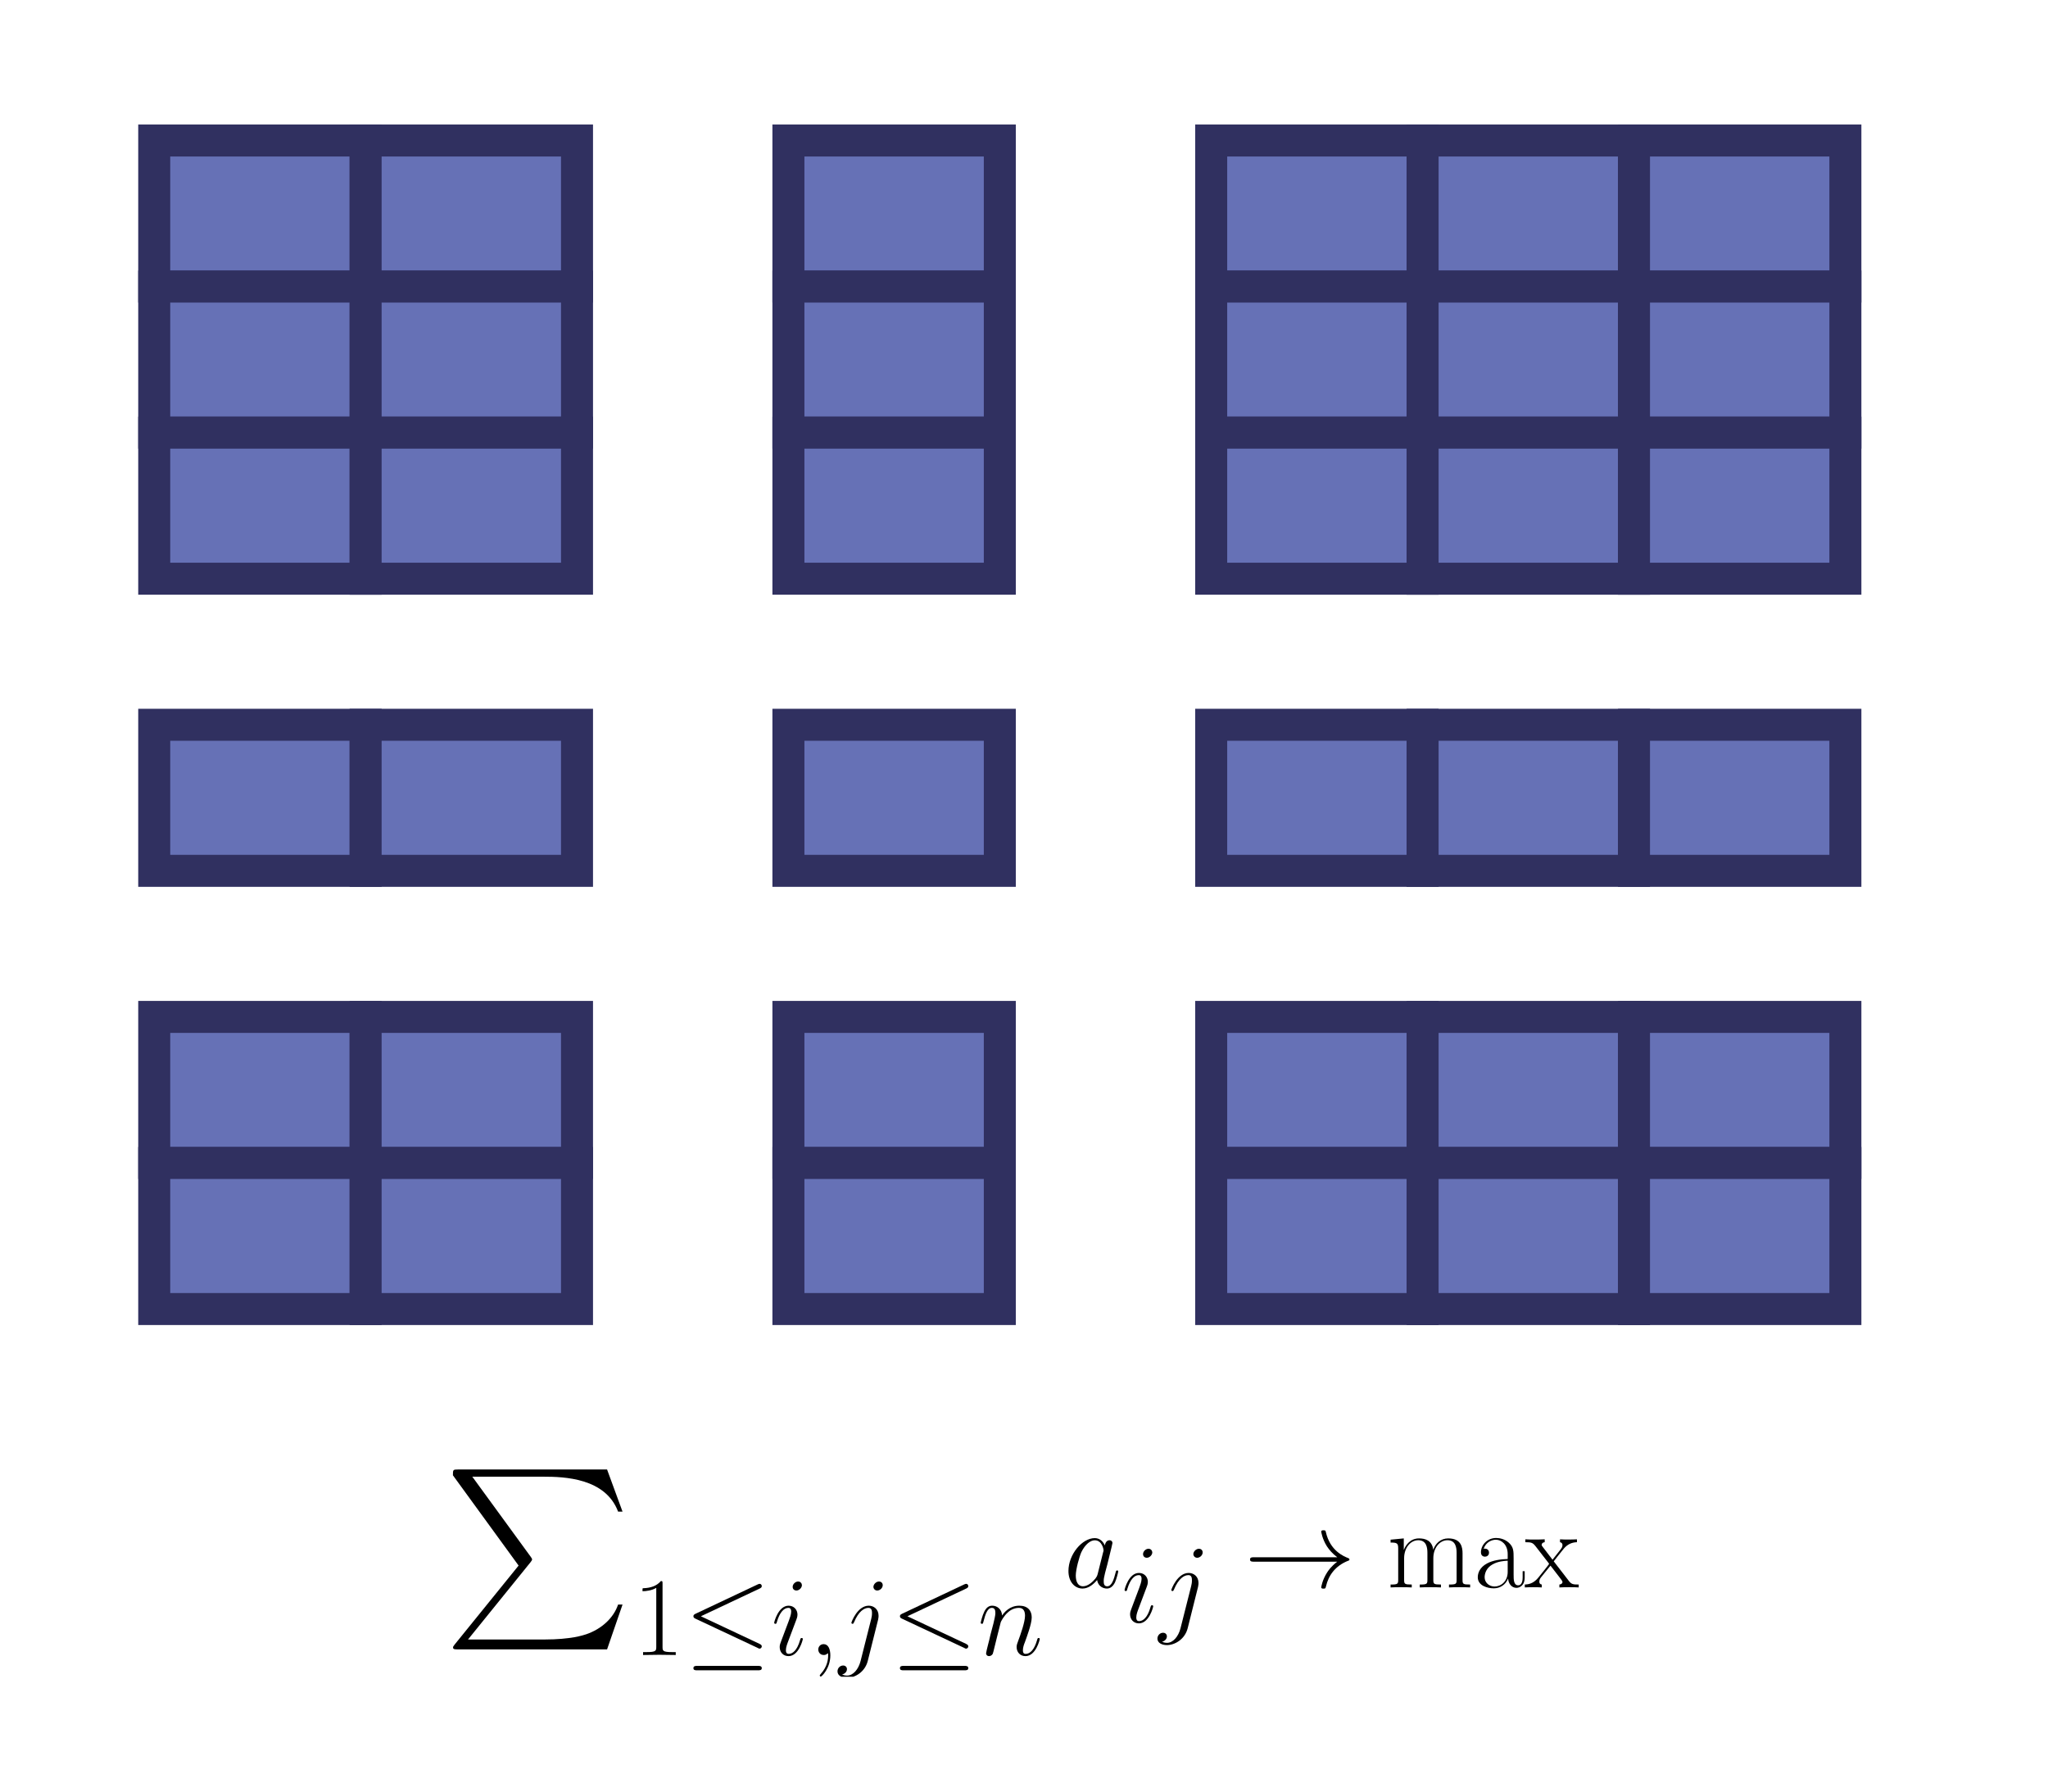
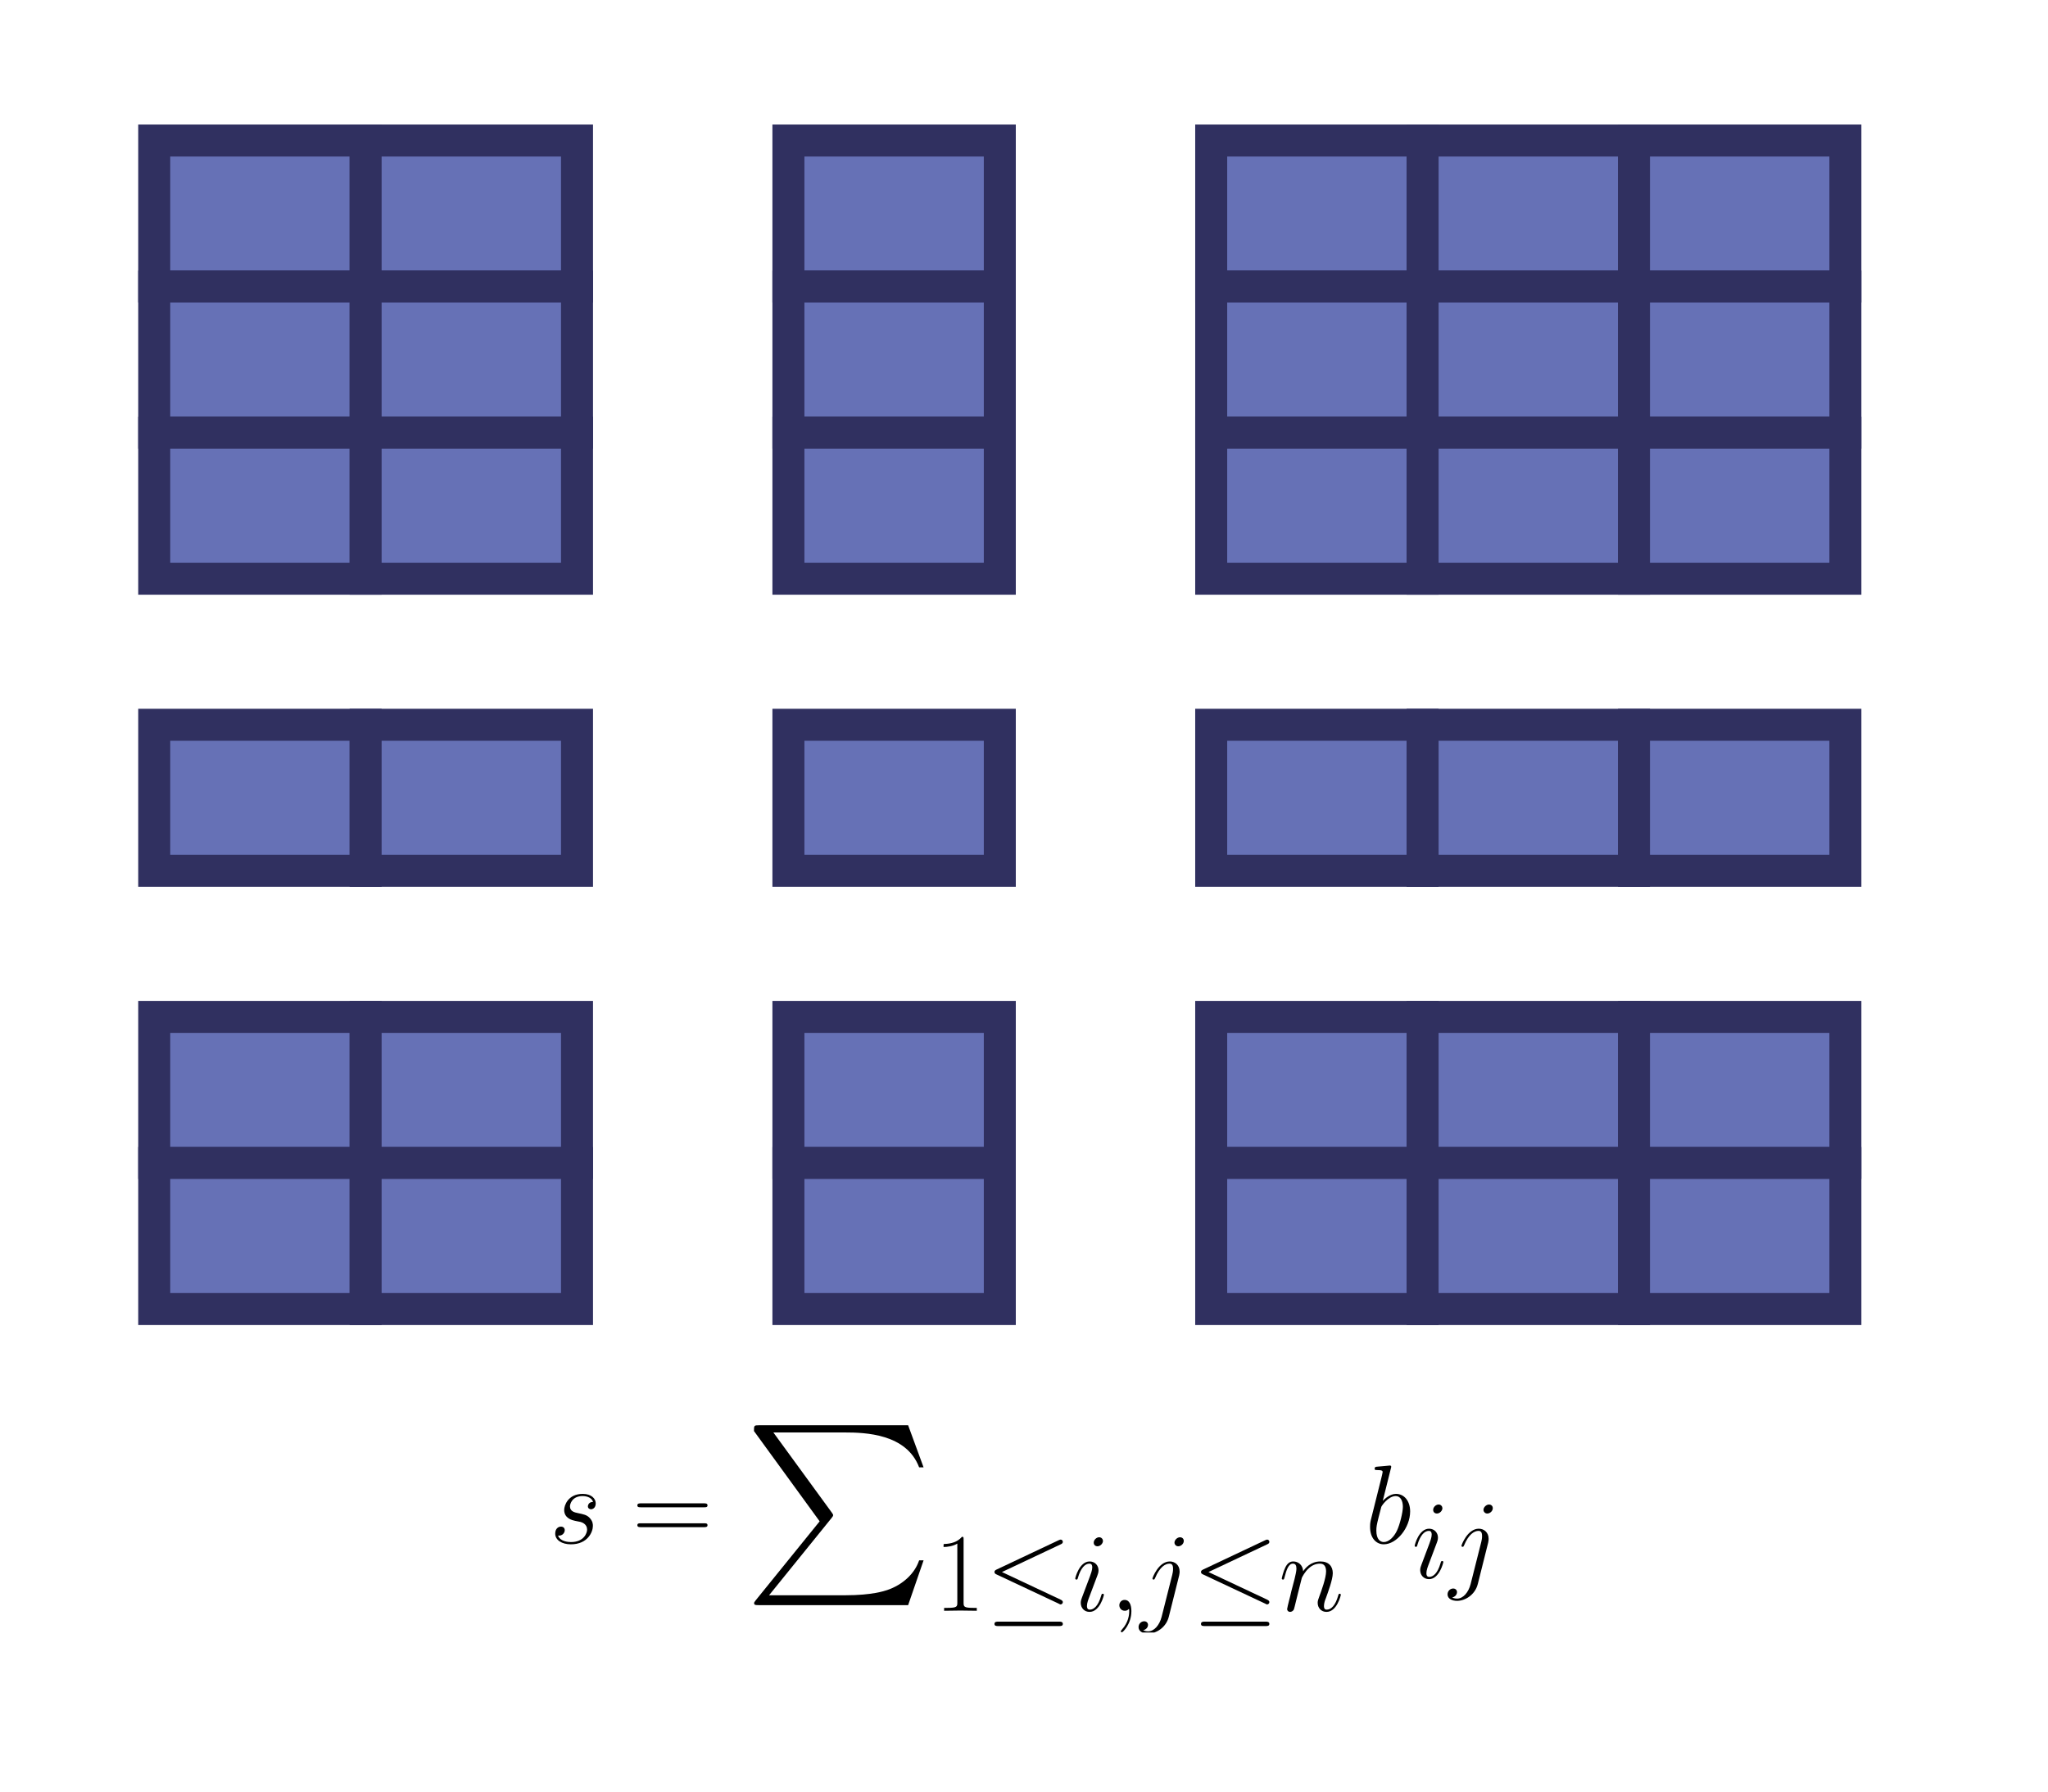
<svg xmlns="http://www.w3.org/2000/svg" width="160mm" height="140mm" viewBox="0 0 160 140" version="1.1" id="svg5">
  <defs id="defs2">
    <clipPath id="clipPath9936">
      <path clip-rule="nonzero" d="M 73,24 H 98 V 45.91 H 73 Z m 0,0" id="path8110" />
    </clipPath>
    <clipPath id="clipPath1493">
      <path clip-rule="nonzero" d="m 209,15 h 42.598 V 27 H 209 Z m 0,0" id="path1454" />
+     </clipPath>
+     <clipPath id="clipPath6006">
+       <path clip-rule="nonzero" d="M 73,24 H 98 V 45.91 H 73 Z m 0,0" id="path968" />
+     </clipPath>
+     <clipPath id="clipPath7945">
+       <path clip-rule="nonzero" d="M 73,24 H 98 V 45.91 H 73 Z m 0,0" id="path3434" />
+     </clipPath>
+     <clipPath id="clipPath5277">
+       <path clip-rule="nonzero" d="m 141,24 h 25 v 21.91 h -25 z m 0,0" id="path4739" />
+     </clipPath>
+     <clipPath id="clipPath5661">
+       <path clip-rule="nonzero" d="m 12,95 h 6 v 25.387 h -6 z m 0,0" id="path7168" />
+     </clipPath>
+     <clipPath id="clipPath7387">
+       <path clip-rule="nonzero" d="m 116,24 h 25 v 21.91 h -25 z m 0,0" id="path2583" />
    </clipPath>
  </defs>
  <g id="layer1">
    <rect style="fill:#6671b6;fill-opacity:1;stroke:#303060;stroke-width:2.5;stroke-linecap:square;stroke-miterlimit:5;stroke-dasharray:none;stroke-opacity:1" id="rect234" width="16.515" height="11.414" x="12.049" y="10.98" />
    <rect style="fill:#6671b6;fill-opacity:1;stroke:#303060;stroke-width:2.5;stroke-linecap:square;stroke-miterlimit:5;stroke-dasharray:none;stroke-opacity:1" id="rect234-3" width="16.515" height="11.414" x="28.564" y="10.98" />
    <rect style="fill:#6671b6;fill-opacity:1;stroke:#303060;stroke-width:2.5;stroke-linecap:square;stroke-miterlimit:5;stroke-dasharray:none;stroke-opacity:1" id="rect234-6" width="16.515" height="11.414" x="12.049" y="22.394" />
    <rect style="fill:#6671b6;fill-opacity:1;stroke:#303060;stroke-width:2.5;stroke-linecap:square;stroke-miterlimit:5;stroke-dasharray:none;stroke-opacity:1" id="rect234-3-7" width="16.515" height="11.414" x="28.564" y="22.394" />
    <rect style="fill:#6671b6;fill-opacity:1;stroke:#303060;stroke-width:2.5;stroke-linecap:square;stroke-miterlimit:5;stroke-dasharray:none;stroke-opacity:1" id="rect234-2" width="16.515" height="11.414" x="12.049" y="33.808" />
    <rect style="fill:#6671b6;fill-opacity:1;stroke:#303060;stroke-width:2.5;stroke-linecap:square;stroke-miterlimit:5;stroke-dasharray:none;stroke-opacity:1" id="rect234-3-9" width="16.515" height="11.414" x="28.564" y="33.808" />
    <rect style="fill:#6671b6;fill-opacity:1;stroke:#303060;stroke-width:2.5;stroke-linecap:square;stroke-miterlimit:5;stroke-dasharray:none;stroke-opacity:1" id="rect234-3-0" width="16.515" height="11.414" x="61.595" y="10.98" />
    <rect style="fill:#6671b6;fill-opacity:1;stroke:#303060;stroke-width:2.5;stroke-linecap:square;stroke-miterlimit:5;stroke-dasharray:none;stroke-opacity:1" id="rect234-3-7-3" width="16.515" height="11.414" x="61.595" y="22.394" />
    <rect style="fill:#6671b6;fill-opacity:1;stroke:#303060;stroke-width:2.5;stroke-linecap:square;stroke-miterlimit:5;stroke-dasharray:none;stroke-opacity:1" id="rect234-3-9-0" width="16.515" height="11.414" x="61.595" y="33.808" />
    <rect style="fill:#6671b6;fill-opacity:1;stroke:#303060;stroke-width:2.5;stroke-linecap:square;stroke-miterlimit:5;stroke-dasharray:none;stroke-opacity:1" id="rect234-3-8" width="16.515" height="11.414" x="94.625" y="10.98" />
    <rect style="fill:#6671b6;fill-opacity:1;stroke:#303060;stroke-width:2.5;stroke-linecap:square;stroke-miterlimit:5;stroke-dasharray:none;stroke-opacity:1" id="rect234-3-7-9" width="16.515" height="11.414" x="94.625" y="22.394" />
    <rect style="fill:#6671b6;fill-opacity:1;stroke:#303060;stroke-width:2.5;stroke-linecap:square;stroke-miterlimit:5;stroke-dasharray:none;stroke-opacity:1" id="rect234-3-9-02" width="16.515" height="11.414" x="94.625" y="33.808" />
    <rect style="fill:#6671b6;fill-opacity:1;stroke:#303060;stroke-width:2.5;stroke-linecap:square;stroke-miterlimit:5;stroke-dasharray:none;stroke-opacity:1" id="rect234-7-5" width="16.515" height="11.414" x="111.141" y="10.98" />
    <rect style="fill:#6671b6;fill-opacity:1;stroke:#303060;stroke-width:2.5;stroke-linecap:square;stroke-miterlimit:5;stroke-dasharray:none;stroke-opacity:1" id="rect234-3-0-9" width="16.515" height="11.414" x="127.656" y="10.98" />
    <rect style="fill:#6671b6;fill-opacity:1;stroke:#303060;stroke-width:2.5;stroke-linecap:square;stroke-miterlimit:5;stroke-dasharray:none;stroke-opacity:1" id="rect234-6-9-2" width="16.515" height="11.414" x="111.141" y="22.394" />
    <rect style="fill:#6671b6;fill-opacity:1;stroke:#303060;stroke-width:2.5;stroke-linecap:square;stroke-miterlimit:5;stroke-dasharray:none;stroke-opacity:1" id="rect234-3-7-3-2" width="16.515" height="11.414" x="127.656" y="22.394" />
    <rect style="fill:#6671b6;fill-opacity:1;stroke:#303060;stroke-width:2.5;stroke-linecap:square;stroke-miterlimit:5;stroke-dasharray:none;stroke-opacity:1" id="rect234-2-6-8" width="16.515" height="11.414" x="111.141" y="33.808" />
    <rect style="fill:#6671b6;fill-opacity:1;stroke:#303060;stroke-width:2.5;stroke-linecap:square;stroke-miterlimit:5;stroke-dasharray:none;stroke-opacity:1" id="rect234-3-9-0-9" width="16.515" height="11.414" x="127.656" y="33.808" />
    <rect style="fill:#6671b6;fill-opacity:1;stroke:#303060;stroke-width:2.5;stroke-linecap:square;stroke-miterlimit:5;stroke-dasharray:none;stroke-opacity:1" id="rect234-612" width="16.515" height="11.414" x="12.049" y="56.636" />
    <rect style="fill:#6671b6;fill-opacity:1;stroke:#303060;stroke-width:2.5;stroke-linecap:square;stroke-miterlimit:5;stroke-dasharray:none;stroke-opacity:1" id="rect234-3-93" width="16.515" height="11.414" x="28.564" y="56.636" />
    <rect style="fill:#6671b6;fill-opacity:1;stroke:#303060;stroke-width:2.5;stroke-linecap:square;stroke-miterlimit:5;stroke-dasharray:none;stroke-opacity:1" id="rect234-2-7" width="16.515" height="11.414" x="12.049" y="79.464" />
    <rect style="fill:#6671b6;fill-opacity:1;stroke:#303060;stroke-width:2.5;stroke-linecap:square;stroke-miterlimit:5;stroke-dasharray:none;stroke-opacity:1" id="rect234-3-9-8" width="16.515" height="11.414" x="28.564" y="79.464" />
    <rect style="fill:#6671b6;fill-opacity:1;stroke:#303060;stroke-width:2.5;stroke-linecap:square;stroke-miterlimit:5;stroke-dasharray:none;stroke-opacity:1" id="rect234-6-1-4" width="16.515" height="11.414" x="12.049" y="90.878" />
    <rect style="fill:#6671b6;fill-opacity:1;stroke:#303060;stroke-width:2.5;stroke-linecap:square;stroke-miterlimit:5;stroke-dasharray:none;stroke-opacity:1" id="rect234-3-7-2-5" width="16.515" height="11.414" x="28.564" y="90.878" />
    <rect style="fill:#6671b6;fill-opacity:1;stroke:#303060;stroke-width:2.5;stroke-linecap:square;stroke-miterlimit:5;stroke-dasharray:none;stroke-opacity:1" id="rect234-3-0-3" width="16.515" height="11.414" x="61.595" y="56.636" />
    <rect style="fill:#6671b6;fill-opacity:1;stroke:#303060;stroke-width:2.5;stroke-linecap:square;stroke-miterlimit:5;stroke-dasharray:none;stroke-opacity:1" id="rect234-3-9-0-6" width="16.515" height="11.414" x="61.595" y="79.464" />
    <rect style="fill:#6671b6;fill-opacity:1;stroke:#303060;stroke-width:2.5;stroke-linecap:square;stroke-miterlimit:5;stroke-dasharray:none;stroke-opacity:1" id="rect234-3-7-2-2-2" width="16.515" height="11.414" x="61.595" y="90.878" />
    <rect style="fill:#6671b6;fill-opacity:1;stroke:#303060;stroke-width:2.5;stroke-linecap:square;stroke-miterlimit:5;stroke-dasharray:none;stroke-opacity:1" id="rect234-3-8-6" width="16.515" height="11.414" x="94.625" y="56.636" />
    <rect style="fill:#6671b6;fill-opacity:1;stroke:#303060;stroke-width:2.5;stroke-linecap:square;stroke-miterlimit:5;stroke-dasharray:none;stroke-opacity:1" id="rect234-3-9-02-4" width="16.515" height="11.414" x="94.625" y="79.464" />
    <rect style="fill:#6671b6;fill-opacity:1;stroke:#303060;stroke-width:2.5;stroke-linecap:square;stroke-miterlimit:5;stroke-dasharray:none;stroke-opacity:1" id="rect234-3-7-2-7-6" width="16.515" height="11.414" x="94.625" y="90.878" />
    <rect style="fill:#6671b6;fill-opacity:1;stroke:#303060;stroke-width:2.5;stroke-linecap:square;stroke-miterlimit:5;stroke-dasharray:none;stroke-opacity:1" id="rect234-7-5-5" width="16.515" height="11.414" x="111.141" y="56.636" />
    <rect style="fill:#6671b6;fill-opacity:1;stroke:#303060;stroke-width:2.5;stroke-linecap:square;stroke-miterlimit:5;stroke-dasharray:none;stroke-opacity:1" id="rect234-3-0-9-6" width="16.515" height="11.414" x="127.656" y="56.636" />
    <rect style="fill:#6671b6;fill-opacity:1;stroke:#303060;stroke-width:2.5;stroke-linecap:square;stroke-miterlimit:5;stroke-dasharray:none;stroke-opacity:1" id="rect234-2-6-8-7" width="16.515" height="11.414" x="111.141" y="79.464" />
    <rect style="fill:#6671b6;fill-opacity:1;stroke:#303060;stroke-width:2.5;stroke-linecap:square;stroke-miterlimit:5;stroke-dasharray:none;stroke-opacity:1" id="rect234-3-9-0-9-4" width="16.515" height="11.414" x="127.656" y="79.464" />
    <rect style="fill:#6671b6;fill-opacity:1;stroke:#303060;stroke-width:2.5;stroke-linecap:square;stroke-miterlimit:5;stroke-dasharray:none;stroke-opacity:1" id="rect234-6-1-6-7-5" width="16.515" height="11.414" x="111.141" y="90.878" />
    <rect style="fill:#6671b6;fill-opacity:1;stroke:#303060;stroke-width:2.5;stroke-linecap:square;stroke-miterlimit:5;stroke-dasharray:none;stroke-opacity:1" id="rect234-3-7-2-2-3-2" width="16.515" height="11.414" x="127.656" y="90.878" />
-     <g transform="translate(35.38369,114.8306)" id="g1934">
-       <g fill="#000000" fill-opacity="1" id="g50" transform="matrix(0.352778,0,0,0.352778,-0.788238,0)">
-         <g id="use48">
-           <path d="M 16.781,21.281 2.625,38.766 C 2.312,39.172 2.266,39.25 2.266,39.406 c 0,0.438 0.359,0.438 1.078,0.438 H 36.375 l 3.422,-9.922 H 38.812 c -1,2.984 -3.672,5.422 -7.062,6.578 -0.625,0.203 -3.375,1.156 -9.234,1.156 H 5.578 L 19.406,20.562 c 0.281,-0.359 0.359,-0.484 0.359,-0.641 0,-0.156 -0.047,-0.203 -0.281,-0.562 L 6.531,1.594 H 22.312 c 4.547,0 13.703,0.281 16.5,7.734 h 0.984 L 36.375,0 H 3.344 C 2.266,0 2.234,0.047 2.234,1.281 Z m 0,0" id="path106" />
+     <g transform="translate(43.37639,111.3738)" id="g2100">
+       <g fill="#000000" fill-opacity="1" id="g41" transform="matrix(0.352778,0,0,0.352778,-0.446484,0)">
+         <g id="use39" transform="translate(0,26.122)">
+           <path d="m 5.656,-4.953 c 0.422,0.078 1.078,0.219 1.234,0.25 0.328,0.094 1.438,0.484 1.438,1.688 C 8.328,-2.25 7.625,-0.25 4.766,-0.25 4.234,-0.25 2.375,-0.328 1.891,-1.688 2.875,-1.562 3.375,-2.328 3.375,-2.875 c 0,-0.516 -0.359,-0.797 -0.844,-0.797 -0.547,0 -1.266,0.422 -1.266,1.547 0,1.453 1.484,2.375 3.469,2.375 3.766,0 4.875,-2.781 4.875,-4.062 0,-0.375 0,-1.062 -0.781,-1.859 -0.625,-0.594 -1.219,-0.719 -2.562,-1 C 5.594,-6.812 4.531,-7.031 4.531,-8.156 c 0,-0.5 0.453,-2.281 2.797,-2.281 1.047,0 2.062,0.406 2.312,1.297 -1.094,0 -1.141,0.938 -1.141,0.969 0,0.516 0.469,0.656 0.688,0.656 0.359,0 1.047,-0.266 1.047,-1.312 0,-1.031 -0.938,-2.094 -2.875,-2.094 -3.25,0 -4.109,2.547 -4.109,3.562 0,1.875 1.828,2.281 2.406,2.406 z m 0,0" id="path91" />
        </g>
      </g>
-       <g fill="#000000" fill-opacity="1" id="g54" transform="matrix(0.352778,0,0,0.352778,-0.788238,0)">
-         <g id="use52" transform="translate(42.065,41.09)">
-           <path d="m 6.594,-15.828 c 0,-0.531 -0.031,-0.547 -0.375,-0.547 -0.969,1.156 -2.422,1.531 -3.812,1.578 -0.078,0 -0.203,0 -0.219,0.047 -0.031,0.062 -0.031,0.109 -0.031,0.625 0.766,0 2.062,-0.156 3.047,-0.75 v 13.062 c 0,0.875 -0.047,1.172 -2.188,1.172 H 2.281 V 0 c 1.188,-0.031 2.422,-0.047 3.609,-0.047 1.203,0 2.438,0.016 3.625,0.047 v -0.641 h -0.75 c -2.125,0 -2.172,-0.281 -2.172,-1.172 z m 0,0" id="path110" />
+       <g fill="#000000" fill-opacity="1" id="g45" transform="matrix(0.352778,0,0,0.352778,-0.446484,0)">
+         <g id="use43" transform="translate(18.318,26.122)">
+           <path d="m 15.938,-7.953 c 0.375,0 0.734,0 0.734,-0.422 0,-0.453 -0.422,-0.453 -0.844,-0.453 H 1.984 c -0.422,0 -0.844,0 -0.844,0.453 0,0.422 0.375,0.422 0.75,0.422 z m -0.109,4.406 c 0.422,0 0.844,0 0.844,-0.438 0,-0.422 -0.359,-0.422 -0.734,-0.422 H 1.891 c -0.375,0 -0.75,0 -0.75,0.422 0,0.438 0.422,0.438 0.844,0.438 z m 0,0" id="path95" />
        </g>
      </g>
-       <g fill="#000000" fill-opacity="1" id="g58" transform="matrix(0.352778,0,0,0.352778,-0.788238,0)">
-         <g id="use56" transform="translate(53.432,41.09)">
-           <path d="m 16.734,-14.719 c 0.266,-0.125 0.469,-0.25 0.469,-0.547 0,-0.266 -0.203,-0.5 -0.5,-0.5 -0.125,0 -0.344,0.109 -0.453,0.156 l -13.703,6.469 c -0.422,0.188 -0.484,0.375 -0.484,0.562 0,0.234 0.141,0.406 0.484,0.547 L 16.25,-1.594 c 0.328,0.188 0.375,0.188 0.453,0.188 0.266,0 0.5,-0.234 0.5,-0.5 0,-0.219 -0.109,-0.375 -0.531,-0.578 L 3.719,-8.578 Z m -0.406,18.109 c 0.422,0 0.875,0 0.875,-0.484 0,-0.5 -0.531,-0.5 -0.891,-0.5 H 2.953 c -0.375,0 -0.891,0 -0.891,0.5 0,0.484 0.438,0.484 0.859,0.484 z m 0,0" id="path114" />
+       <g fill="#000000" fill-opacity="1" id="g49" transform="matrix(0.352778,0,0,0.352778,-0.446484,0)">
+         <g id="use47" transform="translate(43.046)">
+           <path d="M 16.781,21.281 2.625,38.766 C 2.312,39.172 2.266,39.25 2.266,39.406 c 0,0.438 0.359,0.438 1.078,0.438 H 36.375 l 3.422,-9.922 H 38.812 c -1,2.984 -3.672,5.422 -7.062,6.578 -0.625,0.203 -3.375,1.156 -9.234,1.156 H 5.578 L 19.406,20.562 c 0.281,-0.359 0.359,-0.484 0.359,-0.641 0,-0.156 -0.047,-0.203 -0.281,-0.562 L 6.531,1.594 H 22.312 c 4.547,0 13.703,0.281 16.5,7.734 h 0.984 L 36.375,0 H 3.344 C 2.266,0 2.234,0.047 2.234,1.281 Z m 0,0" id="path99" />
        </g>
      </g>
-       <g clip-path="url(#clipPath9936)" id="g68" transform="matrix(0.352778,0,0,0.352778,-0.788238,0)">
-         <g fill="#000000" fill-opacity="1" id="g66">
-           <g id="use60" transform="translate(72.711,41.09)">
-             <path d="m 7.016,-3.547 c 0,-0.125 -0.109,-0.219 -0.25,-0.219 -0.219,0 -0.25,0.078 -0.375,0.5 C 5.75,-1.016 4.734,-0.25 3.922,-0.25 c -0.297,0 -0.656,-0.078 -0.656,-0.812 0,-0.672 0.297,-1.422 0.578,-2.156 l 1.734,-4.609 c 0.078,-0.203 0.25,-0.641 0.25,-1.125 0,-1.031 -0.75,-1.969 -1.969,-1.969 -2.266,0 -3.188,3.594 -3.188,3.781 0,0.109 0.094,0.234 0.266,0.234 0.234,0 0.25,-0.109 0.344,-0.453 0.609,-2.078 1.547,-3.078 2.516,-3.078 0.219,0 0.641,0.031 0.641,0.828 0,0.641 -0.328,1.453 -0.516,2 L 2.188,-3 c -0.156,0.391 -0.297,0.797 -0.297,1.234 0,1.125 0.766,2.016 1.953,2.016 2.281,0 3.172,-3.625 3.172,-3.797 z M 6.812,-15.469 c 0,-0.359 -0.297,-0.812 -0.844,-0.812 -0.562,0 -1.203,0.547 -1.203,1.188 0,0.625 0.516,0.812 0.812,0.812 0.672,0 1.234,-0.641 1.234,-1.188 z m 0,0" id="path118" />
+       <g fill="#000000" fill-opacity="1" id="g53" transform="matrix(0.352778,0,0,0.352778,-0.446484,0)">
+         <g id="use51" transform="translate(85.11,41.09)">
+           <path d="m 6.594,-15.828 c 0,-0.531 -0.031,-0.547 -0.375,-0.547 -0.969,1.156 -2.422,1.531 -3.812,1.578 -0.078,0 -0.203,0 -0.219,0.047 -0.031,0.062 -0.031,0.109 -0.031,0.625 0.766,0 2.062,-0.156 3.047,-0.75 v 13.062 c 0,0.875 -0.047,1.172 -2.188,1.172 H 2.281 V 0 c 1.188,-0.031 2.422,-0.047 3.609,-0.047 1.203,0 2.438,0.016 3.625,0.047 v -0.641 h -0.75 c -2.125,0 -2.172,-0.281 -2.172,-1.172 z m 0,0" id="path103" />
+         </g>
+       </g>
+       <g fill="#000000" fill-opacity="1" id="g57" transform="matrix(0.352778,0,0,0.352778,-0.446484,0)">
+         <g id="use55" transform="translate(96.478,41.09)">
+           <path d="m 16.734,-14.719 c 0.266,-0.125 0.469,-0.25 0.469,-0.547 0,-0.266 -0.203,-0.5 -0.5,-0.5 -0.125,0 -0.344,0.109 -0.453,0.156 l -13.703,6.469 c -0.422,0.188 -0.484,0.375 -0.484,0.562 0,0.234 0.141,0.406 0.484,0.547 L 16.25,-1.594 c 0.328,0.188 0.375,0.188 0.453,0.188 0.266,0 0.5,-0.234 0.5,-0.5 0,-0.219 -0.109,-0.375 -0.531,-0.578 L 3.719,-8.578 Z m -0.406,18.109 c 0.422,0 0.875,0 0.875,-0.484 0,-0.5 -0.531,-0.5 -0.891,-0.5 H 2.953 c -0.375,0 -0.891,0 -0.891,0.5 0,0.484 0.438,0.484 0.859,0.484 z m 0,0" id="path107" />
+         </g>
+       </g>
+       <g clip-path="url(#clipPath7387)" id="g67" transform="matrix(0.352778,0,0,0.352778,-0.446484,0)">
+         <g fill="#000000" fill-opacity="1" id="g65">
+           <g id="use59" transform="translate(115.757,41.09)">
+             <path d="m 7.016,-3.547 c 0,-0.125 -0.109,-0.219 -0.25,-0.219 -0.219,0 -0.25,0.078 -0.375,0.5 C 5.75,-1.016 4.734,-0.25 3.922,-0.25 c -0.297,0 -0.656,-0.078 -0.656,-0.812 0,-0.672 0.297,-1.422 0.578,-2.156 l 1.734,-4.609 c 0.078,-0.203 0.25,-0.641 0.25,-1.125 0,-1.031 -0.75,-1.969 -1.969,-1.969 -2.266,0 -3.188,3.594 -3.188,3.781 0,0.109 0.094,0.234 0.266,0.234 0.234,0 0.25,-0.109 0.344,-0.453 0.609,-2.078 1.547,-3.078 2.516,-3.078 0.219,0 0.641,0.031 0.641,0.828 0,0.641 -0.328,1.453 -0.516,2 L 2.188,-3 c -0.156,0.391 -0.297,0.797 -0.297,1.234 0,1.125 0.766,2.016 1.953,2.016 2.281,0 3.172,-3.625 3.172,-3.797 z M 6.812,-15.469 c 0,-0.359 -0.297,-0.812 -0.844,-0.812 -0.562,0 -1.203,0.547 -1.203,1.188 0,0.625 0.516,0.812 0.812,0.812 0.672,0 1.234,-0.641 1.234,-1.188 z m 0,0" id="path111" />
          </g>
-           <g id="use62" transform="translate(80.98989,41.09)">
-             <path d="m 4.828,0.094 c 0,-1.438 -0.469,-2.5 -1.484,-2.5 -0.797,0 -1.188,0.641 -1.188,1.188 C 2.156,-0.672 2.531,0 3.375,0 3.688,0 3.969,-0.094 4.188,-0.328 4.234,-0.375 4.266,-0.375 4.281,-0.375 c 0.062,0 0.062,0.344 0.062,0.469 0,0.828 -0.156,2.438 -1.594,4.047 C 2.484,4.438 2.484,4.484 2.484,4.531 c 0,0.125 0.125,0.25 0.234,0.25 0.203,0 2.109,-1.828 2.109,-4.688 z m 0,0" id="path122" />
+           <g id="use61" transform="translate(124.0359,41.09)">
+             <path d="m 4.828,0.094 c 0,-1.438 -0.469,-2.5 -1.484,-2.5 -0.797,0 -1.188,0.641 -1.188,1.188 C 2.156,-0.672 2.531,0 3.375,0 3.688,0 3.969,-0.094 4.188,-0.328 4.234,-0.375 4.266,-0.375 4.281,-0.375 c 0.062,0 0.062,0.344 0.062,0.469 0,0.828 -0.156,2.438 -1.594,4.047 C 2.484,4.438 2.484,4.484 2.484,4.531 c 0,0.125 0.125,0.25 0.234,0.25 0.203,0 2.109,-1.828 2.109,-4.688 z m 0,0" id="path115" />
          </g>
-           <g id="use64" transform="translate(87.73198,41.09)">
-             <path d="m 8.672,-7.859 c 0.094,-0.391 0.094,-0.734 0.094,-0.844 0,-1.438 -1.062,-2.219 -2.172,-2.219 -2.5,0 -3.844,3.609 -3.844,3.781 0,0.125 0.094,0.234 0.25,0.234 0.203,0 0.219,-0.109 0.344,-0.359 1,-2.406 2.234,-3.172 3.172,-3.172 0.516,0 0.797,0.281 0.797,1.141 0,0.594 -0.078,0.844 -0.172,1.297 L 4.781,1.344 c -0.469,1.828 -1.641,3.219 -3,3.219 -0.094,0 -0.609,0 -1.094,-0.25 0.594,-0.125 1.078,-0.594 1.078,-1.188 0,-0.406 -0.297,-0.797 -0.844,-0.797 -0.656,0 -1.25,0.547 -1.25,1.297 0,1.016 1.094,1.438 2.109,1.438 C 3.5,5.062 5.75,3.797 6.375,1.312 Z M 9.688,-15.469 c 0,-0.609 -0.516,-0.812 -0.812,-0.812 -0.672,0 -1.25,0.641 -1.25,1.188 0,0.375 0.312,0.812 0.844,0.812 0.578,0 1.219,-0.531 1.219,-1.188 z m 0,0" id="path126" />
+           <g id="use63" transform="translate(130.778,41.09)">
+             <path d="m 8.672,-7.859 c 0.094,-0.391 0.094,-0.734 0.094,-0.844 0,-1.438 -1.062,-2.219 -2.172,-2.219 -2.5,0 -3.844,3.609 -3.844,3.781 0,0.125 0.094,0.234 0.25,0.234 0.203,0 0.219,-0.109 0.344,-0.359 1,-2.406 2.234,-3.172 3.172,-3.172 0.516,0 0.797,0.281 0.797,1.141 0,0.594 -0.078,0.844 -0.172,1.297 L 4.781,1.344 c -0.469,1.828 -1.641,3.219 -3,3.219 -0.094,0 -0.609,0 -1.094,-0.25 0.594,-0.125 1.078,-0.594 1.078,-1.188 0,-0.406 -0.297,-0.797 -0.844,-0.797 -0.656,0 -1.25,0.547 -1.25,1.297 0,1.016 1.094,1.438 2.109,1.438 C 3.5,5.062 5.75,3.797 6.375,1.312 Z M 9.688,-15.469 c 0,-0.609 -0.516,-0.812 -0.812,-0.812 -0.672,0 -1.25,0.641 -1.25,1.188 0,0.375 0.312,0.812 0.844,0.812 0.578,0 1.219,-0.531 1.219,-1.188 z m 0,0" id="path119" />
          </g>
        </g>
      </g>
-       <g fill="#000000" fill-opacity="1" id="g72" transform="matrix(0.352778,0,0,0.352778,-0.788238,0)">
-         <g id="use70" transform="translate(99.168,41.09)">
-           <path d="m 16.734,-14.719 c 0.266,-0.125 0.469,-0.25 0.469,-0.547 0,-0.266 -0.203,-0.5 -0.5,-0.5 -0.125,0 -0.344,0.109 -0.453,0.156 l -13.703,6.469 c -0.422,0.188 -0.484,0.375 -0.484,0.562 0,0.234 0.141,0.406 0.484,0.547 L 16.25,-1.594 c 0.328,0.188 0.375,0.188 0.453,0.188 0.266,0 0.5,-0.234 0.5,-0.5 0,-0.219 -0.109,-0.375 -0.531,-0.578 L 3.719,-8.578 Z m -0.406,18.109 c 0.422,0 0.875,0 0.875,-0.484 0,-0.5 -0.531,-0.5 -0.891,-0.5 H 2.953 c -0.375,0 -0.891,0 -0.891,0.5 0,0.484 0.438,0.484 0.859,0.484 z m 0,0" id="path130" />
+       <g fill="#000000" fill-opacity="1" id="g71" transform="matrix(0.352778,0,0,0.352778,-0.446484,0)">
+         <g id="use69" transform="translate(142.214,41.09)">
+           <path d="m 16.734,-14.719 c 0.266,-0.125 0.469,-0.25 0.469,-0.547 0,-0.266 -0.203,-0.5 -0.5,-0.5 -0.125,0 -0.344,0.109 -0.453,0.156 l -13.703,6.469 c -0.422,0.188 -0.484,0.375 -0.484,0.562 0,0.234 0.141,0.406 0.484,0.547 L 16.25,-1.594 c 0.328,0.188 0.375,0.188 0.453,0.188 0.266,0 0.5,-0.234 0.5,-0.5 0,-0.219 -0.109,-0.375 -0.531,-0.578 L 3.719,-8.578 Z m -0.406,18.109 c 0.422,0 0.875,0 0.875,-0.484 0,-0.5 -0.531,-0.5 -0.891,-0.5 H 2.953 c -0.375,0 -0.891,0 -0.891,0.5 0,0.484 0.438,0.484 0.859,0.484 z m 0,0" id="path123" />
        </g>
      </g>
-       <g fill="#000000" fill-opacity="1" id="g76" transform="matrix(0.352778,0,0,0.352778,-0.788238,0)">
-         <g id="use74" transform="translate(118.447,41.09)">
-           <path d="M 5.109,-7.266 C 5.156,-7.406 5.781,-8.656 6.688,-9.438 c 0.641,-0.594 1.484,-1 2.453,-1 1,0 1.344,0.75 1.344,1.734 0,1.422 -1.016,4.25 -1.516,5.578 C 8.75,-2.531 8.625,-2.203 8.625,-1.766 c 0,1.125 0.766,2.016 1.953,2.016 2.312,0 3.172,-3.641 3.172,-3.797 0,-0.125 -0.094,-0.219 -0.25,-0.219 -0.219,0 -0.234,0.078 -0.359,0.5 C 12.562,-1.234 11.625,-0.25 10.656,-0.25 c -0.25,0 -0.641,-0.016 -0.641,-0.812 0,-0.625 0.266,-1.359 0.422,-1.719 0.484,-1.359 1.531,-4.125 1.531,-5.547 0,-1.484 -0.859,-2.594 -2.75,-2.594 -2.203,0 -3.375,1.547 -3.812,2.172 -0.078,-1.406 -1.094,-2.172 -2.188,-2.172 -0.797,0 -1.328,0.469 -1.75,1.312 -0.453,0.891 -0.797,2.375 -0.797,2.469 0,0.109 0.094,0.234 0.266,0.234 0.203,0 0.234,-0.031 0.375,-0.609 0.391,-1.5 0.844,-2.922 1.828,-2.922 0.578,0 0.781,0.406 0.781,1.141 0,0.547 -0.25,1.516 -0.422,2.281 L 2.797,-4.344 c -0.094,0.484 -0.375,1.594 -0.5,2.047 C 2.125,-1.656 1.859,-0.5 1.859,-0.375 1.859,-0.031 2.125,0.25 2.5,0.25 c 0.297,0 0.641,-0.156 0.844,-0.516 0.047,-0.125 0.281,-1 0.391,-1.5 l 0.547,-2.219 z m 0,0" id="path134" />
+       <g fill="#000000" fill-opacity="1" id="g75" transform="matrix(0.352778,0,0,0.352778,-0.446484,0)">
+         <g id="use73" transform="translate(161.493,41.09)">
+           <path d="M 5.109,-7.266 C 5.156,-7.406 5.781,-8.656 6.688,-9.438 c 0.641,-0.594 1.484,-1 2.453,-1 1,0 1.344,0.75 1.344,1.734 0,1.422 -1.016,4.25 -1.516,5.578 C 8.75,-2.531 8.625,-2.203 8.625,-1.766 c 0,1.125 0.766,2.016 1.953,2.016 2.312,0 3.172,-3.641 3.172,-3.797 0,-0.125 -0.094,-0.219 -0.25,-0.219 -0.219,0 -0.234,0.078 -0.359,0.5 C 12.562,-1.234 11.625,-0.25 10.656,-0.25 c -0.25,0 -0.641,-0.016 -0.641,-0.812 0,-0.625 0.266,-1.359 0.422,-1.719 0.484,-1.359 1.531,-4.125 1.531,-5.547 0,-1.484 -0.859,-2.594 -2.75,-2.594 -2.203,0 -3.375,1.547 -3.812,2.172 -0.078,-1.406 -1.094,-2.172 -2.188,-2.172 -0.797,0 -1.328,0.469 -1.75,1.312 -0.453,0.891 -0.797,2.375 -0.797,2.469 0,0.109 0.094,0.234 0.266,0.234 0.203,0 0.234,-0.031 0.375,-0.609 0.391,-1.5 0.844,-2.922 1.828,-2.922 0.578,0 0.781,0.406 0.781,1.141 0,0.547 -0.25,1.516 -0.422,2.281 L 2.797,-4.344 c -0.094,0.484 -0.375,1.594 -0.5,2.047 C 2.125,-1.656 1.859,-0.5 1.859,-0.375 1.859,-0.031 2.125,0.25 2.5,0.25 c 0.297,0 0.641,-0.156 0.844,-0.516 0.047,-0.125 0.281,-1 0.391,-1.5 l 0.547,-2.219 z m 0,0" id="path127" />
        </g>
      </g>
-       <g fill="#000000" fill-opacity="1" id="g80" transform="matrix(0.352778,0,0,0.352778,-0.788238,0)">
-         <g id="use78" transform="translate(137.564,26.122)">
-           <path d="m 7.453,-2.953 c -0.125,0.422 -0.125,0.469 -0.469,0.953 -0.547,0.688 -1.625,1.75 -2.797,1.75 -1.016,0 -1.578,-0.922 -1.578,-2.375 0,-1.359 0.766,-4.141 1.234,-5.188 0.844,-1.734 2,-2.625 2.969,-2.625 1.641,0 1.953,2.031 1.953,2.234 0,0.031 -0.062,0.344 -0.094,0.391 z m 1.594,-6.344 c -0.281,-0.641 -0.938,-1.625 -2.234,-1.625 -2.797,0 -5.828,3.609 -5.828,7.281 0,2.453 1.438,3.891 3.125,3.891 1.375,0 2.531,-1.062 3.219,-1.891 C 7.578,-0.172 8.75,0.25 9.484,0.25 c 0.75,0 1.344,-0.453 1.797,-1.344 0.391,-0.844 0.734,-2.344 0.734,-2.453 0,-0.125 -0.094,-0.219 -0.25,-0.219 -0.219,0 -0.25,0.125 -0.344,0.5 C 11.047,-1.812 10.578,-0.25 9.562,-0.25 c -0.719,0 -0.766,-0.641 -0.766,-1.141 0,-0.562 0.078,-0.844 0.297,-1.812 0.172,-0.609 0.297,-1.156 0.5,-1.875 0.906,-3.719 1.141,-4.609 1.141,-4.766 0,-0.344 -0.281,-0.609 -0.641,-0.609 -0.797,0 -1,0.859 -1.047,1.156 z m 0,0" id="path138" />
+       <g fill="#000000" fill-opacity="1" id="g79" transform="matrix(0.352778,0,0,0.352778,-0.446484,0)">
+         <g id="use77" transform="translate(180.61,26.122)">
+           <path d="m 5.719,-16.578 c 0.031,-0.094 0.078,-0.25 0.078,-0.375 0,-0.25 -0.25,-0.25 -0.297,-0.25 -0.016,0 -0.922,0.078 -1.359,0.125 C 3.719,-17.047 3.344,-17 2.906,-16.969 c -0.609,0.047 -0.781,0.062 -0.781,0.516 0,0.25 0.25,0.25 0.5,0.25 1.266,0 1.266,0.219 1.266,0.469 0,0.172 -0.203,0.891 -0.297,1.344 L 3,-12.016 c -0.25,0.984 -1.656,6.609 -1.766,7.062 -0.125,0.609 -0.125,1.031 -0.125,1.359 0,2.531 1.422,3.844 3.031,3.844 2.875,0 5.844,-3.688 5.844,-7.281 0,-2.281 -1.281,-3.891 -3.141,-3.891 -1.297,0 -2.453,1.062 -2.922,1.547 z M 4.156,-0.25 C 3.375,-0.25 2.5,-0.844 2.5,-2.781 2.5,-3.594 2.578,-4.062 3.016,-5.797 3.094,-6.125 3.5,-7.703 3.594,-8.031 3.641,-8.234 5.109,-10.438 6.797,-10.438 7.875,-10.438 8.375,-9.344 8.375,-8.047 8.375,-6.859 7.688,-4.062 7.062,-2.781 6.438,-1.438 5.297,-0.25 4.156,-0.25 Z m 0,0" id="path131" />
        </g>
      </g>
-       <g fill="#000000" fill-opacity="1" id="g86" transform="matrix(0.352778,0,0,0.352778,-0.788238,0)">
-         <g id="use82" transform="translate(150.305,33.835)">
-           <path d="m 7.016,-3.547 c 0,-0.125 -0.109,-0.219 -0.25,-0.219 -0.219,0 -0.25,0.078 -0.375,0.5 C 5.75,-1.016 4.734,-0.25 3.922,-0.25 c -0.297,0 -0.656,-0.078 -0.656,-0.812 0,-0.672 0.297,-1.422 0.578,-2.156 l 1.734,-4.609 c 0.078,-0.203 0.25,-0.641 0.25,-1.125 0,-1.031 -0.75,-1.969 -1.969,-1.969 -2.266,0 -3.188,3.594 -3.188,3.781 0,0.109 0.094,0.234 0.266,0.234 0.234,0 0.25,-0.109 0.344,-0.453 0.609,-2.078 1.547,-3.078 2.516,-3.078 0.219,0 0.641,0.031 0.641,0.828 0,0.641 -0.328,1.453 -0.516,2 L 2.188,-3 c -0.156,0.391 -0.297,0.797 -0.297,1.234 0,1.125 0.766,2.016 1.953,2.016 2.281,0 3.172,-3.625 3.172,-3.797 z M 6.812,-15.469 c 0,-0.359 -0.297,-0.812 -0.844,-0.812 -0.562,0 -1.203,0.547 -1.203,1.188 0,0.625 0.516,0.812 0.812,0.812 0.672,0 1.234,-0.641 1.234,-1.188 z m 0,0" id="path142" />
+       <g fill="#000000" fill-opacity="1" id="g85" transform="matrix(0.352778,0,0,0.352778,-0.446484,0)">
+         <g id="use81" transform="translate(190.929,33.835)">
+           <path d="m 7.016,-3.547 c 0,-0.125 -0.109,-0.219 -0.25,-0.219 -0.219,0 -0.25,0.078 -0.375,0.5 C 5.75,-1.016 4.734,-0.25 3.922,-0.25 c -0.297,0 -0.656,-0.078 -0.656,-0.812 0,-0.672 0.297,-1.422 0.578,-2.156 l 1.734,-4.609 c 0.078,-0.203 0.25,-0.641 0.25,-1.125 0,-1.031 -0.75,-1.969 -1.969,-1.969 -2.266,0 -3.188,3.594 -3.188,3.781 0,0.109 0.094,0.234 0.266,0.234 0.234,0 0.25,-0.109 0.344,-0.453 0.609,-2.078 1.547,-3.078 2.516,-3.078 0.219,0 0.641,0.031 0.641,0.828 0,0.641 -0.328,1.453 -0.516,2 L 2.188,-3 c -0.156,0.391 -0.297,0.797 -0.297,1.234 0,1.125 0.766,2.016 1.953,2.016 2.281,0 3.172,-3.625 3.172,-3.797 z M 6.812,-15.469 c 0,-0.359 -0.297,-0.812 -0.844,-0.812 -0.562,0 -1.203,0.547 -1.203,1.188 0,0.625 0.516,0.812 0.812,0.812 0.672,0 1.234,-0.641 1.234,-1.188 z m 0,0" id="path135" />
        </g>
-         <g id="use84" transform="translate(158.5839,33.835)">
-           <path d="m 8.672,-7.859 c 0.094,-0.391 0.094,-0.734 0.094,-0.844 0,-1.438 -1.062,-2.219 -2.172,-2.219 -2.5,0 -3.844,3.609 -3.844,3.781 0,0.125 0.094,0.234 0.25,0.234 0.203,0 0.219,-0.109 0.344,-0.359 1,-2.406 2.234,-3.172 3.172,-3.172 0.516,0 0.797,0.281 0.797,1.141 0,0.594 -0.078,0.844 -0.172,1.297 L 4.781,1.344 c -0.469,1.828 -1.641,3.219 -3,3.219 -0.094,0 -0.609,0 -1.094,-0.25 0.594,-0.125 1.078,-0.594 1.078,-1.188 0,-0.406 -0.297,-0.797 -0.844,-0.797 -0.656,0 -1.25,0.547 -1.25,1.297 0,1.016 1.094,1.438 2.109,1.438 C 3.5,5.062 5.75,3.797 6.375,1.312 Z M 9.688,-15.469 c 0,-0.609 -0.516,-0.812 -0.812,-0.812 -0.672,0 -1.25,0.641 -1.25,1.188 0,0.375 0.312,0.812 0.844,0.812 0.578,0 1.219,-0.531 1.219,-1.188 z m 0,0" id="path146" />
-         </g>
-       </g>
-       <g fill="#000000" fill-opacity="1" id="g90" transform="matrix(0.352778,0,0,0.352778,-0.788238,0)">
-         <g id="use88" transform="translate(177.403,26.122)">
-           <path d="m 20.672,-5.703 c -1.375,1.047 -2.031,2.062 -2.234,2.375 -1.109,1.719 -1.312,3.281 -1.312,3.297 0,0.297 0.297,0.297 0.5,0.297 0.422,0 0.438,-0.047 0.547,-0.484 0.562,-2.438 2.031,-4.516 4.828,-5.656 0.297,-0.094 0.375,-0.141 0.375,-0.312 0,-0.188 -0.156,-0.25 -0.203,-0.281 -1.094,-0.422 -4.094,-1.656 -5.031,-5.828 -0.078,-0.297 -0.094,-0.359 -0.516,-0.359 -0.203,0 -0.5,0 -0.5,0.297 0,0.047 0.219,1.609 1.266,3.266 0.5,0.75 1.219,1.609 2.281,2.406 H 2.25 c -0.438,0 -0.891,0 -0.891,0.5 0,0.484 0.453,0.484 0.891,0.484 z m 0,0" id="path150" />
-         </g>
-       </g>
-       <g clip-path="url(#clipPath1493)" id="g100" transform="matrix(0.352778,0,0,0.352778,-0.788238,0)">
-         <g fill="#000000" fill-opacity="1" id="g98">
-           <g id="use92" transform="translate(209.075,26.122)">
-             <path d="m 16.75,-7.531 c 0,-1.234 -0.219,-3.328 -3.172,-3.328 -1.688,0 -2.844,1.141 -3.297,2.484 H 10.266 C 9.969,-10.406 8.5,-10.859 7.109,-10.859 c -1.953,0 -2.969,1.516 -3.344,2.516 h -0.031 v -2.516 L 0.812,-10.578 V -9.938 c 1.469,0 1.688,0.156 1.688,1.344 v 6.891 c 0,0.938 -0.094,1.062 -1.688,1.062 V 0 C 1.406,-0.047 2.5,-0.047 3.141,-0.047 c 0.656,0 1.766,0 2.359,0.047 v -0.641 c -1.578,0 -1.688,-0.109 -1.688,-1.062 V -6.469 c 0,-2.281 1.391,-3.984 3.125,-3.984 1.828,0 2.031,1.625 2.031,2.828 v 5.922 c 0,0.938 -0.094,1.062 -1.688,1.062 V 0 c 0.594,-0.047 1.688,-0.047 2.328,-0.047 0.656,0 1.766,0 2.359,0.047 v -0.641 c -1.578,0 -1.688,-0.109 -1.688,-1.062 V -6.469 c 0,-2.281 1.391,-3.984 3.125,-3.984 1.828,0 2.031,1.625 2.031,2.828 v 5.922 c 0,0.938 -0.094,1.062 -1.688,1.062 V 0 c 0.594,-0.047 1.688,-0.047 2.328,-0.047 0.656,0 1.766,0 2.359,0.047 v -0.641 c -1.594,0 -1.688,-0.109 -1.688,-1.062 z m 0,0" id="path154" />
-           </g>
-           <g id="use94" transform="translate(228.2131,26.122)">
-             <path d="m 8.922,-6.422 c 0,-1.625 0,-2.5 -1.047,-3.469 -0.906,-0.812 -1.984,-1.062 -2.812,-1.062 -1.969,0 -3.375,1.531 -3.375,3.172 0,0.922 0.734,0.969 0.891,0.969 0.328,0 0.891,-0.203 0.891,-0.891 0,-0.625 -0.469,-0.891 -0.891,-0.891 -0.094,0 -0.219,0.016 -0.297,0.047 C 2.797,-10.109 4.141,-10.562 5,-10.562 c 1.25,0 2.609,1.094 2.609,3.172 v 1.094 C 6.141,-6.25 4.391,-6.047 3,-5.297 1.438,-4.438 0.984,-3.203 0.984,-2.25 c 0,1.906 2.234,2.453 3.547,2.453 1.359,0 2.625,-0.766 3.172,-2.188 0.047,1.094 0.75,2.078 1.844,2.078 C 10.062,0.094 11.375,-0.25 11.375,-2.203 V -3.594 h -0.453 v 1.406 c 0,1.516 -0.656,1.719 -0.984,1.719 -1.016,0 -1.016,-1.297 -1.016,-2.375 z m -1.312,2.984 c 0,2.156 -1.531,3.234 -2.906,3.234 C 3.469,-0.203 2.5,-1.109 2.5,-2.25 2.5,-3 2.828,-4.312 4.266,-5.109 5.453,-5.781 6.812,-5.875 7.609,-5.922 Z m 0,0" id="path158" />
-           </g>
-           <g id="use96" transform="translate(239.5805,26.122)">
-             <path d="m 6.438,-5.781 c 0.75,-0.953 1.594,-2.047 2.281,-2.875 0.828,-0.938 1.766,-1.328 2.859,-1.359 v -0.641 c -0.422,0.031 -1.297,0.047 -1.734,0.047 -0.672,0 -1.438,0 -2.016,-0.047 v 0.641 C 8.172,-9.969 8.375,-9.719 8.375,-9.375 8.375,-8.922 8.125,-8.656 8,-8.469 L 6.172,-6.141 3.984,-9 c -0.219,-0.266 -0.219,-0.312 -0.219,-0.438 0,-0.297 0.25,-0.547 0.672,-0.578 v -0.641 c -0.594,0.047 -1.656,0.047 -2.281,0.047 -0.672,0 -1.469,0 -2,-0.047 v 0.641 c 1.328,0 1.625,0.109 2.219,0.844 l 2.859,3.688 c 0.047,0.062 0.172,0.203 0.172,0.281 0,0.094 -2.156,2.75 -2.438,3.094 -1.109,1.344 -2.281,1.438 -2.938,1.469 V 0 c 0.422,-0.031 1.281,-0.047 1.734,-0.047 0.484,0 1.578,0 2.031,0.047 V -0.641 C 3.641,-0.672 3.25,-0.719 3.25,-1.281 3.25,-1.734 3.438,-2 3.672,-2.297 L 5.719,-4.828 7.875,-2.031 c 0.203,0.266 0.5,0.641 0.5,0.812 0,0.344 -0.297,0.547 -0.688,0.578 V 0 c 0.594,-0.047 1.656,-0.047 2.281,-0.047 0.656,0 1.453,0 2,0.047 v -0.641 c -1.234,0 -1.609,-0.047 -2.203,-0.828 z m 0,0" id="path162" />
-           </g>
+         <g id="use83" transform="translate(199.2079,33.835)">
+           <path d="m 8.672,-7.859 c 0.094,-0.391 0.094,-0.734 0.094,-0.844 0,-1.438 -1.062,-2.219 -2.172,-2.219 -2.5,0 -3.844,3.609 -3.844,3.781 0,0.125 0.094,0.234 0.25,0.234 0.203,0 0.219,-0.109 0.344,-0.359 1,-2.406 2.234,-3.172 3.172,-3.172 0.516,0 0.797,0.281 0.797,1.141 0,0.594 -0.078,0.844 -0.172,1.297 L 4.781,1.344 c -0.469,1.828 -1.641,3.219 -3,3.219 -0.094,0 -0.609,0 -1.094,-0.25 0.594,-0.125 1.078,-0.594 1.078,-1.188 0,-0.406 -0.297,-0.797 -0.844,-0.797 -0.656,0 -1.25,0.547 -1.25,1.297 0,1.016 1.094,1.438 2.109,1.438 C 3.5,5.062 5.75,3.797 6.375,1.312 Z M 9.688,-15.469 c 0,-0.609 -0.516,-0.812 -0.812,-0.812 -0.672,0 -1.25,0.641 -1.25,1.188 0,0.375 0.312,0.812 0.844,0.812 0.578,0 1.219,-0.531 1.219,-1.188 z m 0,0" id="path139" />
        </g>
      </g>
    </g>
  </g>
</svg>
